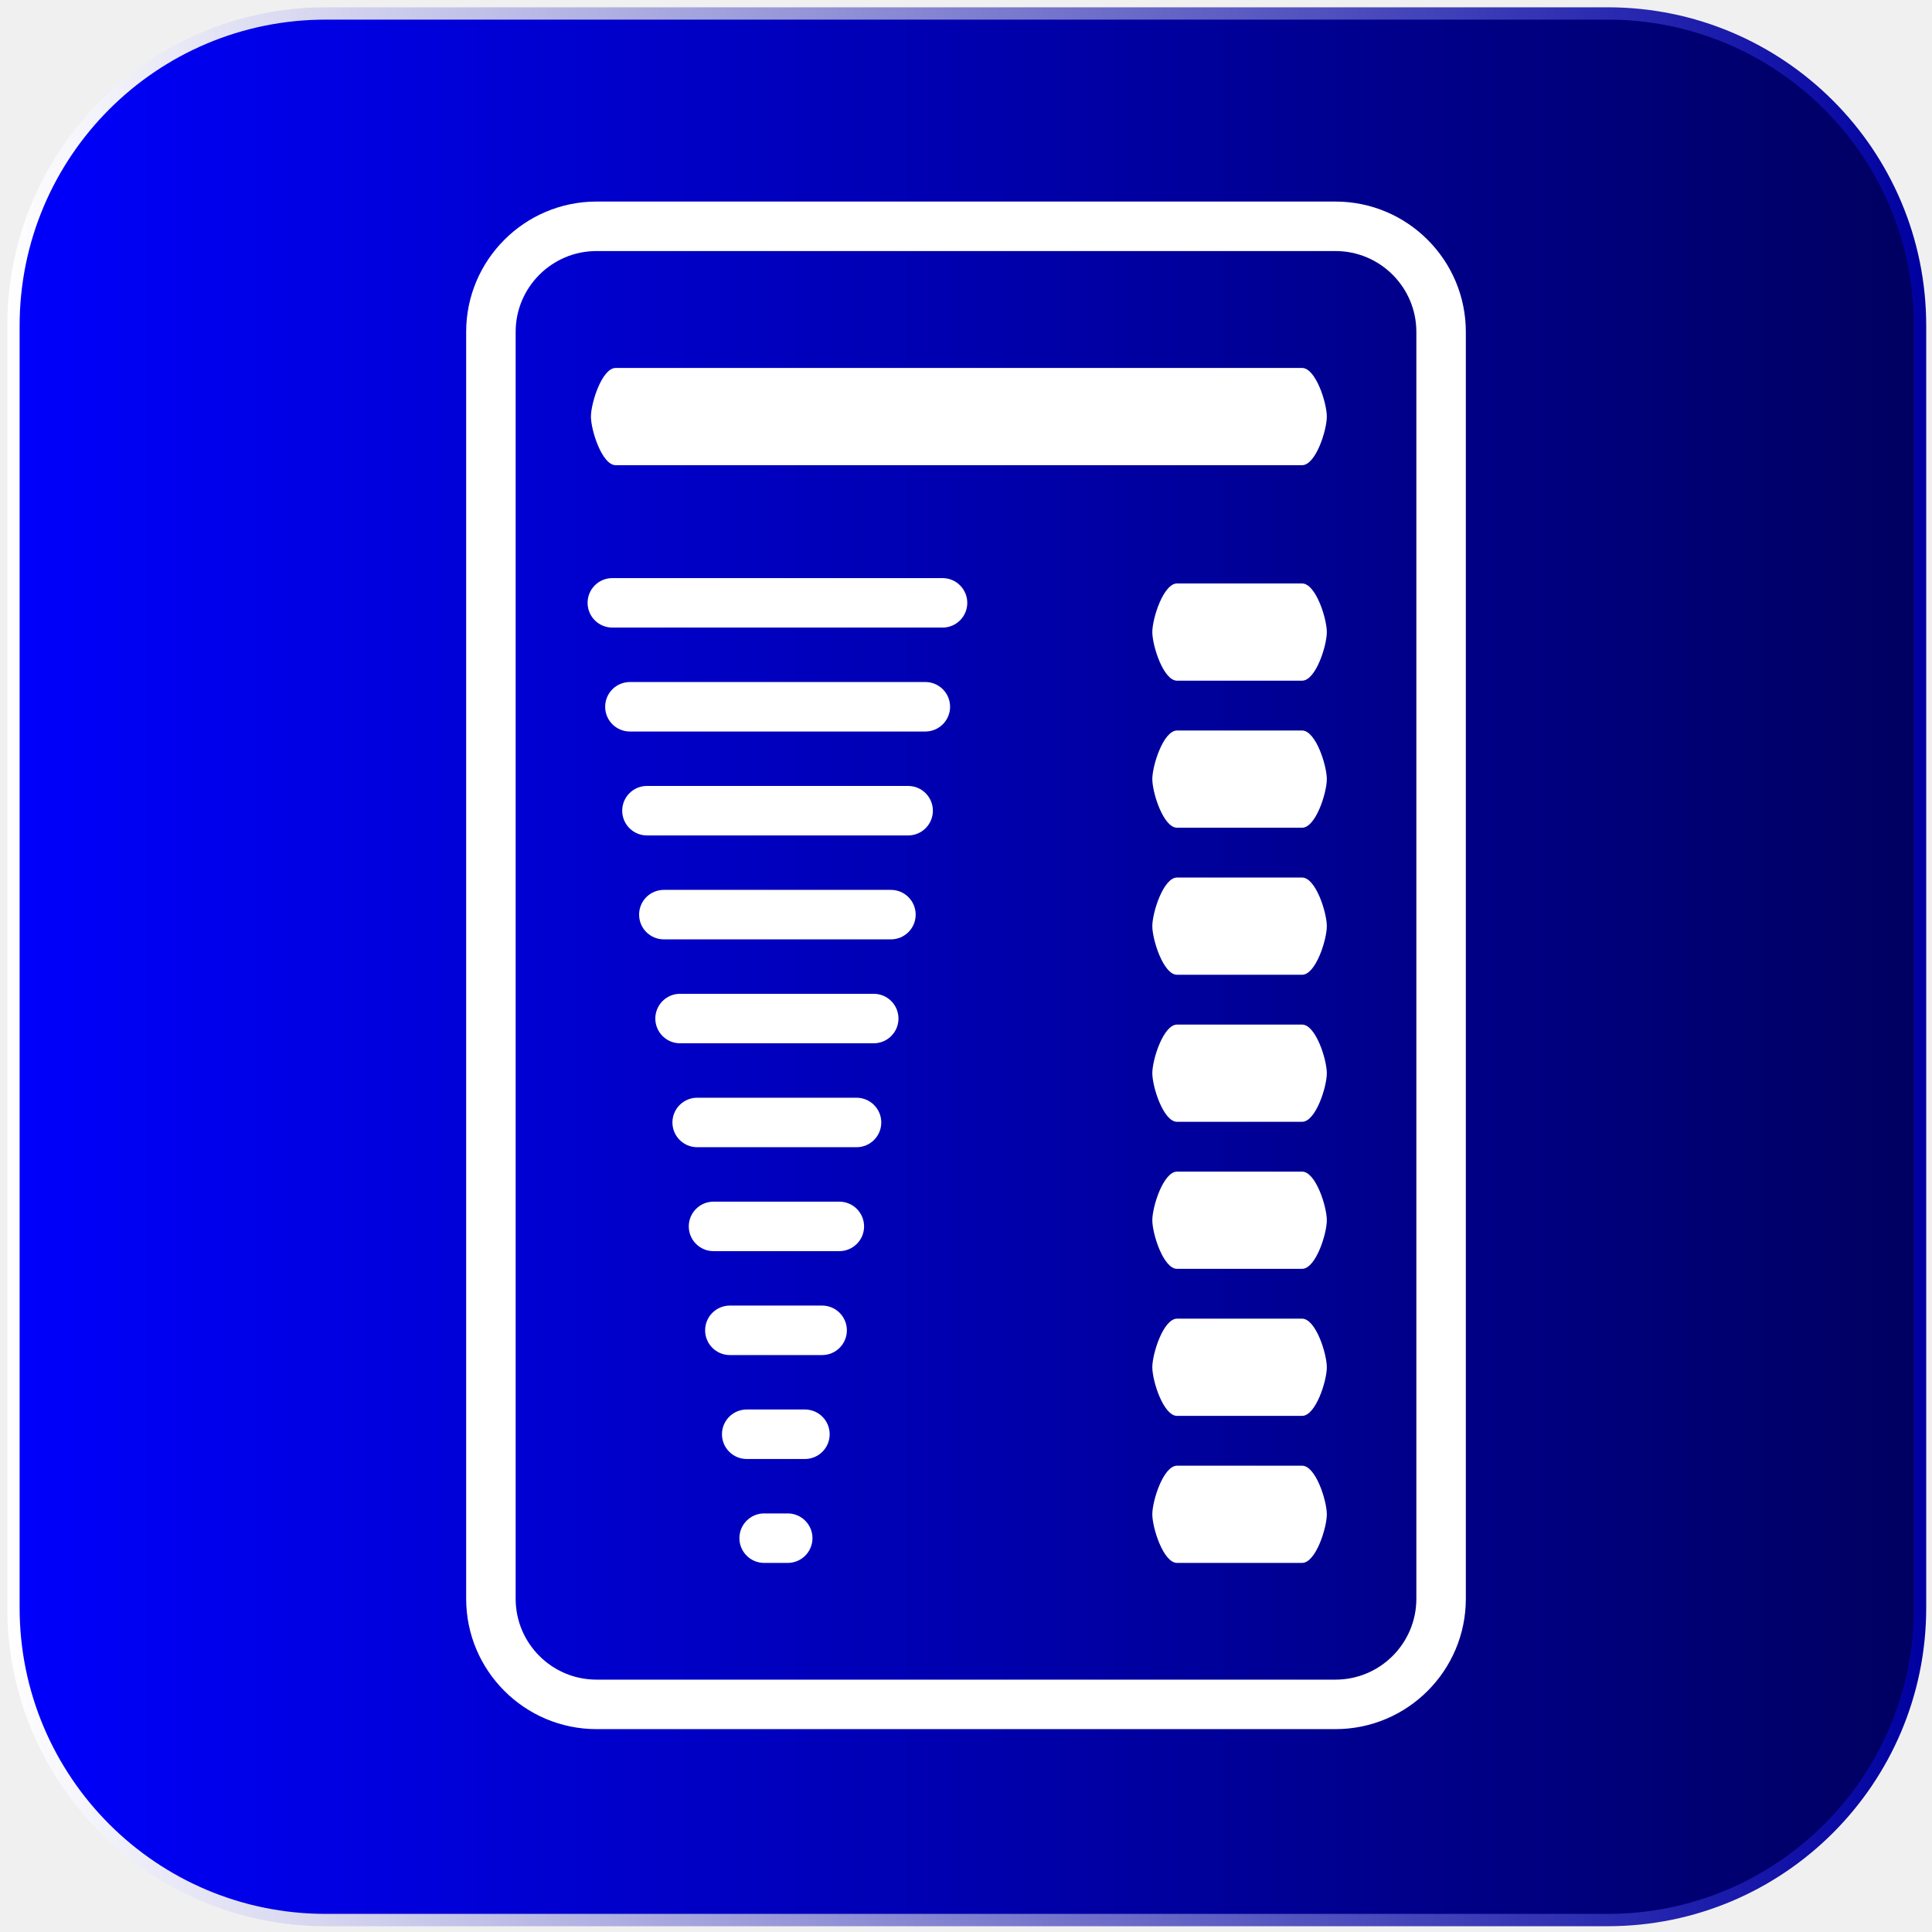
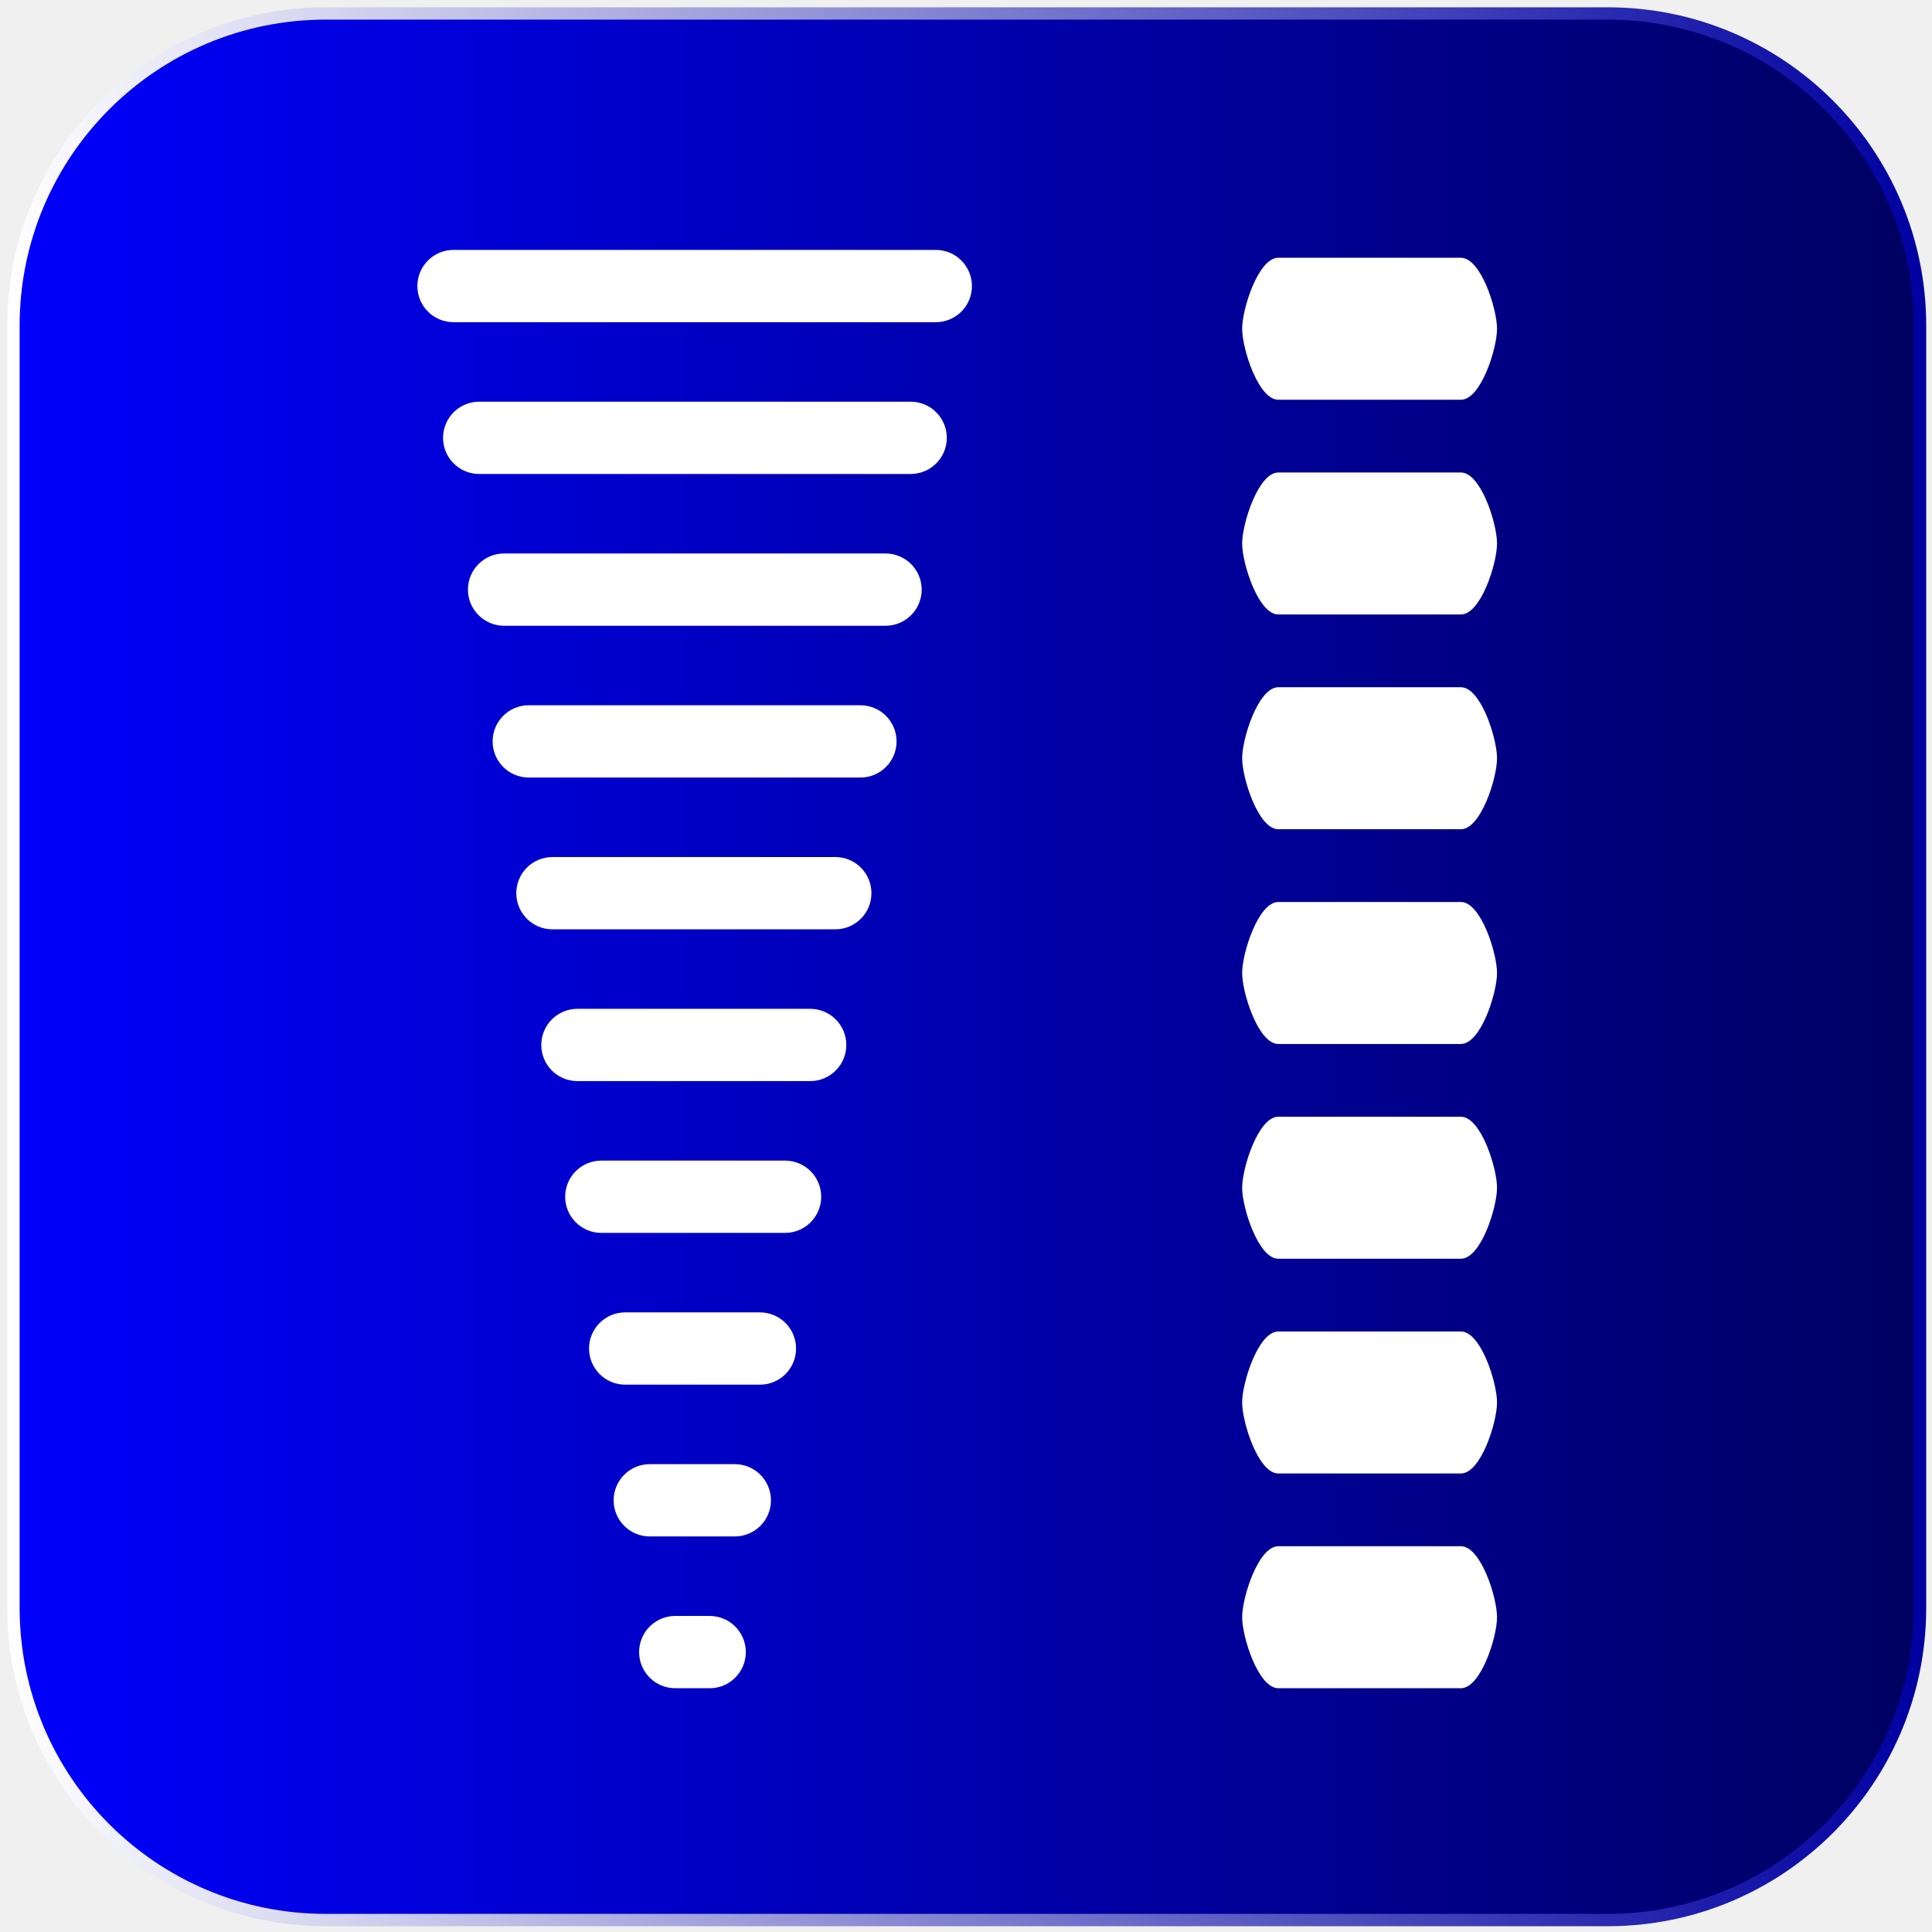
<svg xmlns="http://www.w3.org/2000/svg" xmlns:xlink="http://www.w3.org/1999/xlink" width="171.333mm" height="171.333mm" viewBox="0 0 607.087 607.087" id="svg2" version="1.1">
  <defs id="defs4">
    <linearGradient id="linearGradient4155">
      <stop style="stop-color:#000000;stop-opacity:1;" offset="0" id="stop4157" />
    </linearGradient>
    <linearGradient id="linearGradient4149">
      <stop style="stop-color:#000000;stop-opacity:1;" offset="0" id="stop4151" />
    </linearGradient>
    <linearGradient id="linearGradient4139">
      <stop style="stop-color:#2b2200;stop-opacity:1;" offset="0" id="stop4141" />
      <stop style="stop-color:#2b2200;stop-opacity:0;" offset="1" id="stop4143" />
    </linearGradient>
    <linearGradient xlink:href="#linearGradient895-5" id="linearGradient897-5" x1="325.631" y1="93.06" x2="925.631" y2="93.06" gradientUnits="userSpaceOnUse" gradientTransform="matrix(1.032935,0,0,1.032935,-20.36728,-2.826977)" />
    <linearGradient id="linearGradient895-5">
      <stop style="stop-color:#0000ff;stop-opacity:1;" offset="0" id="stop891-4" />
      <stop style="stop-color:#00005e;stop-opacity:1;" offset="1" id="stop893-7" />
    </linearGradient>
    <linearGradient xlink:href="#linearGradient8256-7" id="linearGradient8258-3" x1="324.381" y1="93.06" x2="926.881" y2="93.06" gradientUnits="userSpaceOnUse" gradientTransform="matrix(1.00079,0,0,1.00079,-0.2562088,0.1644468)" />
    <linearGradient id="linearGradient8256-7">
      <stop style="stop-color:#ffffff;stop-opacity:1;" offset="0" id="stop8254-8" />
      <stop style="stop-color:#0000a1;stop-opacity:1;" offset="1" id="stop8252-9" />
    </linearGradient>
  </defs>
  <g id="layer1" transform="translate(-65.22407,-173.7018)">
    <g id="g4165" transform="matrix(0.7071068,-0.7071068,0.7071068,0.7071068,-256.8632,384.1855)">
      <rect style="fill:url(#linearGradient897-5);fill-opacity:1;stroke:url(#linearGradient8258-3);stroke-width:3.874;stroke-miterlimit:4;stroke-dasharray:none;stroke-opacity:1" id="rect5645-2" width="599.102" height="599.102" x="326.317" y="-206.254" ry="98.129" rx="98.129" transform="rotate(45)" />
      <g transform="matrix(0.6187166,0.6187166,-0.6187166,0.6187166,382.8425,177.4861)" id="g14" />
      <g transform="matrix(0.6187166,0.6187166,-0.6187166,0.6187166,382.8425,177.4861)" id="g16" />
      <g transform="matrix(0.6187166,0.6187166,-0.6187166,0.6187166,382.8425,177.4861)" id="g18" />
      <g transform="matrix(0.6187166,0.6187166,-0.6187166,0.6187166,382.8425,177.4861)" id="g20" />
      <g transform="matrix(0.6187166,0.6187166,-0.6187166,0.6187166,382.8425,177.4861)" id="g22" />
      <g transform="matrix(0.6187166,0.6187166,-0.6187166,0.6187166,382.8425,177.4861)" id="g24" />
      <g transform="matrix(0.6187166,0.6187166,-0.6187166,0.6187166,382.8425,177.4861)" id="g26" />
      <g transform="matrix(0.6187166,0.6187166,-0.6187166,0.6187166,382.8425,177.4861)" id="g28" />
      <g transform="matrix(0.6187166,0.6187166,-0.6187166,0.6187166,382.8425,177.4861)" id="g30" />
      <g transform="matrix(0.6187166,0.6187166,-0.6187166,0.6187166,382.8425,177.4861)" id="g32" />
      <g transform="matrix(0.6187166,0.6187166,-0.6187166,0.6187166,382.8425,177.4861)" id="g34" />
      <g transform="matrix(0.6187166,0.6187166,-0.6187166,0.6187166,382.8425,177.4861)" id="g36" />
      <g transform="matrix(0.6187166,0.6187166,-0.6187166,0.6187166,382.8425,177.4861)" id="g38" />
      <g transform="matrix(0.6187166,0.6187166,-0.6187166,0.6187166,382.8425,177.4861)" id="g40" />
      <g transform="matrix(0.6187166,0.6187166,-0.6187166,0.6187166,382.8425,177.4861)" id="g42" />
-       <g transform="matrix(0.6629126,0.6629126,-0.6629126,0.6629126,376.7307,168.6333)" id="g6" style="fill:#ffffff;fill-opacity:1">
-         <g id="g4" style="fill:#ffffff;fill-opacity:1">
-           <path d="M 379.853,0 H 132.147 c -24.085,0 -43.68,19.595 -43.68,43.68 v 424.64 c 0,24.085 19.595,43.68 43.68,43.68 h 247.706 c 24.085,0 43.68,-19.595 43.68,-43.68 V 43.68 C 423.533,19.595 403.938,0 379.853,0 Z m 27.093,468.32 c 0,14.939 -12.154,27.093 -27.093,27.093 H 132.147 c -14.939,0 -27.093,-12.154 -27.093,-27.093 V 43.68 c 0,-14.939 12.154,-27.093 27.093,-27.093 h 247.706 c 14.939,0 27.093,12.154 27.093,27.093 z" id="path2" style="fill:#ffffff;fill-opacity:1" />
+       <g id="g1" transform="matrix(1.460484,0,0,1.460484,-139.2789,-266.3454)">
+         <g transform="matrix(0.6629126,0.6629126,-0.6629126,0.6629126,335.5616,147.4398)" id="g72" style="font-variation-settings:normal;opacity:1;vector-effect:none;fill:#ffffff;fill-opacity:1;stroke-width:1;stroke-linecap:butt;stroke-linejoin:miter;stroke-miterlimit:4;stroke-dasharray:none;stroke-dashoffset:0;stroke-opacity:1;stop-color:#000000;stop-opacity:1">
+           <g id="g70" style="font-variation-settings:normal;vector-effect:none;fill:#ffffff;fill-opacity:1;stroke-width:1;stroke-linecap:butt;stroke-linejoin:miter;stroke-miterlimit:4;stroke-dasharray:none;stroke-dashoffset:0;stroke-opacity:1;stop-color:#000000;stop-opacity:1">
+             <path d="m 243.284,424.639 h -7.903 c -4.58,0 -8.294,3.713 -8.294,8.294 0,4.58 3.713,8.294 8.294,8.294 h 7.903 c 4.58,0 8.294,-3.713 8.294,-8.294 -0.001,-4.58 -3.714,-8.294 -8.294,-8.294 z" id="path68" style="font-variation-settings:normal;vector-effect:none;fill:#ffffff;fill-opacity:1;stroke-width:1;stroke-linecap:butt;stroke-linejoin:miter;stroke-miterlimit:4;stroke-dasharray:none;stroke-dashoffset:0;stroke-opacity:1;stop-color:#000000;stop-opacity:1" />
+           </g>
        </g>
+         <g id="g925" transform="matrix(0.6629126,0.6629126,-0.6629126,0.6629126,358.6531,124.3484)" style="fill:#ffffff;fill-opacity:1">
+           <g id="g923" style="fill:#ffffff;fill-opacity:1">
+             <path id="path921" d="m 249.05,424.639 h -19.514 c -4.58,0 -8.294,3.713 -8.294,8.294 0,4.58 3.713,8.294 8.294,8.294 h 19.514 c 4.58,0 8.294,-3.713 8.294,-8.294 -10e-4,-4.58 -3.714,-8.294 -8.294,-8.294 z" style="fill:#ffffff;fill-opacity:1" />
+           </g>
+         </g>
+         <g transform="matrix(0.6629126,0.6629126,-0.6629126,0.6629126,381.7446,101.2569)" id="g931" style="fill:#ffffff;fill-opacity:1">
+           <g id="g929" style="fill:#ffffff;fill-opacity:1">
+             <path d="m 254.815,424.639 h -30.924 c -4.58,0 -8.294,3.713 -8.294,8.294 0,4.58 3.713,8.294 8.294,8.294 h 30.924 c 4.58,0 8.294,-3.713 8.294,-8.294 -10e-4,-4.58 -3.714,-8.294 -8.294,-8.294 z" id="path927" style="fill:#ffffff;fill-opacity:1" />
+           </g>
+         </g>
+         <g id="g937" transform="matrix(0.6629126,0.6629126,-0.6629126,0.6629126,404.836,78.16557)" style="fill:#ffffff;fill-opacity:1">
+           <g id="g935" style="fill:#ffffff;fill-opacity:1">
+             <path id="path933" d="m 260.581,424.639 h -42.17 c -4.58,0 -8.294,3.713 -8.294,8.294 0,4.58 3.713,8.294 8.294,8.294 h 42.17 c 4.58,0 8.294,-3.713 8.294,-8.294 -0.001,-4.58 -3.714,-8.294 -8.294,-8.294 z" style="fill:#ffffff;fill-opacity:1" />
+           </g>
+         </g>
+         <g id="g925-5" transform="matrix(0.6629126,0.6629126,-0.6629126,0.6629126,427.9275,55.07414)" style="fill:#ffffff;fill-opacity:1">
+           <g id="g923-7" style="fill:#ffffff;fill-opacity:1">
+             <path id="path921-6" d="m 266.346,424.639 h -53.415 c -4.58,0 -8.294,3.713 -8.294,8.294 0,4.58 3.713,8.294 8.294,8.294 h 53.415 c 4.58,0 8.294,-3.713 8.294,-8.294 -0.001,-4.58 -3.714,-8.294 -8.294,-8.294 z" style="fill:#ffffff;fill-opacity:1" />
+           </g>
+         </g>
+         <g transform="matrix(0.6629126,0.6629126,-0.6629126,0.6629126,451.0189,31.98269)" id="g931-1" style="fill:#ffffff;fill-opacity:1">
+           <g id="g929-9" style="fill:#ffffff;fill-opacity:1">
+             <path d="m 272.112,424.639 h -64.915 c -4.58,0 -8.294,3.713 -8.294,8.294 0,4.58 3.713,8.294 8.294,8.294 h 64.915 c 4.58,0 8.294,-3.713 8.294,-8.294 -10e-4,-4.58 -3.714,-8.294 -8.294,-8.294 z" id="path927-6" style="fill:#ffffff;fill-opacity:1" />
+           </g>
+         </g>
+         <g id="g937-8" transform="matrix(0.6629126,0.6629126,-0.6629126,0.6629126,474.1104,8.891242)" style="fill:#ffffff;fill-opacity:1">
+           <g id="g935-1" style="fill:#ffffff;fill-opacity:1">
+             <path id="path933-7" d="m 277.877,424.639 h -76.115 c -4.58,0 -8.294,3.713 -8.294,8.294 0,4.58 3.713,8.294 8.294,8.294 h 76.115 c 4.58,0 8.294,-3.713 8.294,-8.294 -0.001,-4.58 -3.714,-8.294 -8.294,-8.294 z" style="fill:#ffffff;fill-opacity:1" />
+           </g>
+         </g>
+         <g id="g925-5-9" transform="matrix(0.6629126,0.6629126,-0.6629126,0.6629126,497.2018,-14.20021)" style="fill:#ffffff;fill-opacity:1">
+           <g id="g923-7-6" style="fill:#ffffff;fill-opacity:1">
+             <path id="path921-6-7" d="m 283.643,424.639 h -87.543 c -4.58,0 -8.294,3.713 -8.294,8.294 0,4.58 3.713,8.294 8.294,8.294 h 87.543 c 4.58,0 8.294,-3.713 8.294,-8.294 -10e-4,-4.58 -3.714,-8.294 -8.294,-8.294 z" style="fill:#ffffff;fill-opacity:1" />
+           </g>
+         </g>
+         <g transform="matrix(0.6629126,0.6629126,-0.6629126,0.6629126,520.2933,-37.29166)" id="g931-1-8" style="fill:#ffffff;fill-opacity:1">
+           <g id="g929-9-5" style="fill:#ffffff;fill-opacity:1">
+             <path d="m 289.408,424.639 h -99.023 c -4.58,0 -8.294,3.713 -8.294,8.294 0,4.58 3.713,8.294 8.294,8.294 h 99.023 c 4.58,0 8.294,-3.713 8.294,-8.294 -0.001,-4.58 -3.714,-8.294 -8.294,-8.294 z" id="path927-6-6" style="fill:#ffffff;fill-opacity:1" />
+           </g>
+         </g>
+         <g id="g937-8-0" transform="matrix(0.6629126,0.6629126,-0.6629126,0.6629126,543.3847,-60.38311)" style="fill:#ffffff;fill-opacity:1">
+           <g id="g935-1-5" style="fill:#ffffff;fill-opacity:1">
+             <path id="path933-7-7" d="M 295.174,424.639 H 184.494 c -4.58,0 -8.294,3.713 -8.294,8.294 0,4.58 3.713,8.294 8.294,8.294 h 110.68 c 4.58,0 8.294,-3.713 8.294,-8.294 -10e-4,-4.58 -3.714,-8.294 -8.294,-8.294 z" style="fill:#ffffff;fill-opacity:1" />
+           </g>
+         </g>
+         <g transform="matrix(0.6629126,0.6629126,-0.6629126,0.6629126,427.3073,239.1855)" id="g72-1" style="fill:#ffffff;fill-opacity:1">
+           <g id="g70-0" style="fill:#ffffff;fill-opacity:1">
+             <path d="m 277.284,408.639 h -41.903 c -4.58,0 -8.294,11.713 -8.294,16.294 0,4.58 3.713,16.294 8.294,16.294 h 41.903 c 4.58,0 8.294,-11.713 8.294,-16.294 -0.001,-4.58 -3.714,-16.294 -8.294,-16.294 z" id="path68-0" style="fill:#ffffff;fill-opacity:1" />
+           </g>
+         </g>
+         <path d="m 372.901,661.222 -27.778,-27.778 c -3.036,-3.036 -13.263,2.267 -16.3,5.303 -3.036,3.036 -8.34,13.263 -5.303,16.3 l 27.778,27.778 c 3.036,3.036 13.263,-2.266 16.3,-5.303 3.035,-3.037 8.339,-13.264 5.303,-16.3 z" id="path68-0-2" style="fill:#ffffff;fill-opacity:1;stroke-width:0.938" />
+         <path d="M 405.572,628.551 377.794,600.773 c -3.036,-3.036 -13.263,2.267 -16.3,5.303 -3.036,3.036 -8.34,13.263 -5.303,16.3 l 27.778,27.778 c 3.036,3.036 13.263,-2.266 16.3,-5.303 3.035,-3.037 8.339,-13.264 5.303,-16.3 z" id="path68-0-2-9" style="fill:#ffffff;fill-opacity:1;stroke-width:0.938" />
+         <path d="m 438.243,595.88 -27.778,-27.778 c -3.036,-3.036 -13.263,2.267 -16.3,5.303 -3.036,3.036 -8.34,13.263 -5.303,16.3 l 27.778,27.778 c 3.036,3.036 13.263,-2.266 16.3,-5.303 3.035,-3.037 8.339,-13.264 5.303,-16.3 z" id="path68-0-2-1" style="fill:#ffffff;fill-opacity:1;stroke-width:0.938" />
+         <path d="M 470.914,563.21 443.136,535.432 c -3.036,-3.036 -13.263,2.267 -16.3,5.303 -3.036,3.036 -8.34,13.263 -5.303,16.3 l 27.778,27.778 c 3.036,3.036 13.263,-2.266 16.3,-5.303 3.035,-3.037 8.339,-13.264 5.303,-16.3 z" id="path68-0-2-9-5" style="fill:#ffffff;fill-opacity:1;stroke-width:0.938" />
+         <path d="m 503.585,530.539 -27.778,-27.778 c -3.036,-3.036 -13.263,2.267 -16.3,5.303 -3.036,3.036 -8.34,13.263 -5.303,16.3 l 27.778,27.778 c 3.036,3.036 13.263,-2.266 16.3,-5.303 3.035,-3.037 8.339,-13.264 5.303,-16.3 z" id="path68-0-2-18" style="fill:#ffffff;fill-opacity:1;stroke-width:0.938" />
+         <path d="m 536.256,497.868 -27.778,-27.778 c -3.036,-3.036 -13.263,2.267 -16.3,5.303 -3.036,3.036 -8.34,13.263 -5.303,16.3 l 27.778,27.778 c 3.036,3.036 13.263,-2.266 16.3,-5.303 3.035,-3.037 8.339,-13.264 5.303,-16.3 z" id="path68-0-2-9-9" style="fill:#ffffff;fill-opacity:1;stroke-width:0.938" />
      </g>
-       <g transform="matrix(0.6629126,0.6629126,-0.6629126,0.6629126,335.5616,147.4398)" id="g72" style="font-variation-settings:normal;opacity:1;vector-effect:none;fill:#ffffff;fill-opacity:1;stroke-width:1;stroke-linecap:butt;stroke-linejoin:miter;stroke-miterlimit:4;stroke-dasharray:none;stroke-dashoffset:0;stroke-opacity:1;stop-color:#000000;stop-opacity:1">
-         <g id="g70" style="font-variation-settings:normal;vector-effect:none;fill:#ffffff;fill-opacity:1;stroke-width:1;stroke-linecap:butt;stroke-linejoin:miter;stroke-miterlimit:4;stroke-dasharray:none;stroke-dashoffset:0;stroke-opacity:1;stop-color:#000000;stop-opacity:1">
-           <path d="m 243.284,424.639 h -7.903 c -4.58,0 -8.294,3.713 -8.294,8.294 0,4.58 3.713,8.294 8.294,8.294 h 7.903 c 4.58,0 8.294,-3.713 8.294,-8.294 -0.001,-4.58 -3.714,-8.294 -8.294,-8.294 z" id="path68" style="font-variation-settings:normal;vector-effect:none;fill:#ffffff;fill-opacity:1;stroke-width:1;stroke-linecap:butt;stroke-linejoin:miter;stroke-miterlimit:4;stroke-dasharray:none;stroke-dashoffset:0;stroke-opacity:1;stop-color:#000000;stop-opacity:1" />
-         </g>
-       </g>
-       <g id="g925" transform="matrix(0.6629126,0.6629126,-0.6629126,0.6629126,358.6531,124.3484)" style="fill:#ffffff;fill-opacity:1">
-         <g id="g923" style="fill:#ffffff;fill-opacity:1">
-           <path id="path921" d="m 249.05,424.639 h -19.514 c -4.58,0 -8.294,3.713 -8.294,8.294 0,4.58 3.713,8.294 8.294,8.294 h 19.514 c 4.58,0 8.294,-3.713 8.294,-8.294 -10e-4,-4.58 -3.714,-8.294 -8.294,-8.294 z" style="fill:#ffffff;fill-opacity:1" />
-         </g>
-       </g>
-       <g transform="matrix(0.6629126,0.6629126,-0.6629126,0.6629126,381.7446,101.2569)" id="g931" style="fill:#ffffff;fill-opacity:1">
-         <g id="g929" style="fill:#ffffff;fill-opacity:1">
-           <path d="m 254.815,424.639 h -30.924 c -4.58,0 -8.294,3.713 -8.294,8.294 0,4.58 3.713,8.294 8.294,8.294 h 30.924 c 4.58,0 8.294,-3.713 8.294,-8.294 -10e-4,-4.58 -3.714,-8.294 -8.294,-8.294 z" id="path927" style="fill:#ffffff;fill-opacity:1" />
-         </g>
-       </g>
-       <g id="g937" transform="matrix(0.6629126,0.6629126,-0.6629126,0.6629126,404.836,78.16557)" style="fill:#ffffff;fill-opacity:1">
-         <g id="g935" style="fill:#ffffff;fill-opacity:1">
-           <path id="path933" d="m 260.581,424.639 h -42.17 c -4.58,0 -8.294,3.713 -8.294,8.294 0,4.58 3.713,8.294 8.294,8.294 h 42.17 c 4.58,0 8.294,-3.713 8.294,-8.294 -0.001,-4.58 -3.714,-8.294 -8.294,-8.294 z" style="fill:#ffffff;fill-opacity:1" />
-         </g>
-       </g>
-       <g id="g925-5" transform="matrix(0.6629126,0.6629126,-0.6629126,0.6629126,427.9275,55.07414)" style="fill:#ffffff;fill-opacity:1">
-         <g id="g923-7" style="fill:#ffffff;fill-opacity:1">
-           <path id="path921-6" d="m 266.346,424.639 h -53.415 c -4.58,0 -8.294,3.713 -8.294,8.294 0,4.58 3.713,8.294 8.294,8.294 h 53.415 c 4.58,0 8.294,-3.713 8.294,-8.294 -0.001,-4.58 -3.714,-8.294 -8.294,-8.294 z" style="fill:#ffffff;fill-opacity:1" />
-         </g>
-       </g>
-       <g transform="matrix(0.6629126,0.6629126,-0.6629126,0.6629126,451.0189,31.98269)" id="g931-1" style="fill:#ffffff;fill-opacity:1">
-         <g id="g929-9" style="fill:#ffffff;fill-opacity:1">
-           <path d="m 272.112,424.639 h -64.915 c -4.58,0 -8.294,3.713 -8.294,8.294 0,4.58 3.713,8.294 8.294,8.294 h 64.915 c 4.58,0 8.294,-3.713 8.294,-8.294 -10e-4,-4.58 -3.714,-8.294 -8.294,-8.294 z" id="path927-6" style="fill:#ffffff;fill-opacity:1" />
-         </g>
-       </g>
-       <g id="g937-8" transform="matrix(0.6629126,0.6629126,-0.6629126,0.6629126,474.1104,8.891242)" style="fill:#ffffff;fill-opacity:1">
-         <g id="g935-1" style="fill:#ffffff;fill-opacity:1">
-           <path id="path933-7" d="m 277.877,424.639 h -76.115 c -4.58,0 -8.294,3.713 -8.294,8.294 0,4.58 3.713,8.294 8.294,8.294 h 76.115 c 4.58,0 8.294,-3.713 8.294,-8.294 -0.001,-4.58 -3.714,-8.294 -8.294,-8.294 z" style="fill:#ffffff;fill-opacity:1" />
-         </g>
-       </g>
-       <g id="g925-5-9" transform="matrix(0.6629126,0.6629126,-0.6629126,0.6629126,497.2018,-14.20021)" style="fill:#ffffff;fill-opacity:1">
-         <g id="g923-7-6" style="fill:#ffffff;fill-opacity:1">
-           <path id="path921-6-7" d="m 283.643,424.639 h -87.543 c -4.58,0 -8.294,3.713 -8.294,8.294 0,4.58 3.713,8.294 8.294,8.294 h 87.543 c 4.58,0 8.294,-3.713 8.294,-8.294 -10e-4,-4.58 -3.714,-8.294 -8.294,-8.294 z" style="fill:#ffffff;fill-opacity:1" />
-         </g>
-       </g>
-       <g transform="matrix(0.6629126,0.6629126,-0.6629126,0.6629126,520.2933,-37.29166)" id="g931-1-8" style="fill:#ffffff;fill-opacity:1">
-         <g id="g929-9-5" style="fill:#ffffff;fill-opacity:1">
-           <path d="m 289.408,424.639 h -99.023 c -4.58,0 -8.294,3.713 -8.294,8.294 0,4.58 3.713,8.294 8.294,8.294 h 99.023 c 4.58,0 8.294,-3.713 8.294,-8.294 -0.001,-4.58 -3.714,-8.294 -8.294,-8.294 z" id="path927-6-6" style="fill:#ffffff;fill-opacity:1" />
-         </g>
-       </g>
-       <g id="g937-8-0" transform="matrix(0.6629126,0.6629126,-0.6629126,0.6629126,543.3847,-60.38311)" style="fill:#ffffff;fill-opacity:1">
-         <g id="g935-1-5" style="fill:#ffffff;fill-opacity:1">
-           <path id="path933-7-7" d="M 295.174,424.639 H 184.494 c -4.58,0 -8.294,3.713 -8.294,8.294 0,4.58 3.713,8.294 8.294,8.294 h 110.68 c 4.58,0 8.294,-3.713 8.294,-8.294 -10e-4,-4.58 -3.714,-8.294 -8.294,-8.294 z" style="fill:#ffffff;fill-opacity:1" />
-         </g>
-       </g>
-       <g transform="matrix(0.6629126,0.6629126,-0.6629126,0.6629126,427.3073,239.1855)" id="g72-1" style="fill:#ffffff;fill-opacity:1">
-         <g id="g70-0" style="fill:#ffffff;fill-opacity:1">
-           <path d="m 277.284,408.639 h -41.903 c -4.58,0 -8.294,11.713 -8.294,16.294 0,4.58 3.713,16.294 8.294,16.294 h 41.903 c 4.58,0 8.294,-11.713 8.294,-16.294 -0.001,-4.58 -3.714,-16.294 -8.294,-16.294 z" id="path68-0" style="fill:#ffffff;fill-opacity:1" />
-         </g>
-       </g>
-       <path d="m 372.901,661.222 -27.778,-27.778 c -3.036,-3.036 -13.263,2.267 -16.3,5.303 -3.036,3.036 -8.34,13.263 -5.303,16.3 l 27.778,27.778 c 3.036,3.036 13.263,-2.266 16.3,-5.303 3.035,-3.037 8.339,-13.264 5.303,-16.3 z" id="path68-0-2" style="fill:#ffffff;fill-opacity:1;stroke-width:0.938" />
-       <path d="M 405.572,628.551 377.794,600.773 c -3.036,-3.036 -13.263,2.267 -16.3,5.303 -3.036,3.036 -8.34,13.263 -5.303,16.3 l 27.778,27.778 c 3.036,3.036 13.263,-2.266 16.3,-5.303 3.035,-3.037 8.339,-13.264 5.303,-16.3 z" id="path68-0-2-9" style="fill:#ffffff;fill-opacity:1;stroke-width:0.938" />
-       <path d="m 438.243,595.88 -27.778,-27.778 c -3.036,-3.036 -13.263,2.267 -16.3,5.303 -3.036,3.036 -8.34,13.263 -5.303,16.3 l 27.778,27.778 c 3.036,3.036 13.263,-2.266 16.3,-5.303 3.035,-3.037 8.339,-13.264 5.303,-16.3 z" id="path68-0-2-1" style="fill:#ffffff;fill-opacity:1;stroke-width:0.938" />
-       <path d="M 470.914,563.21 443.136,535.432 c -3.036,-3.036 -13.263,2.267 -16.3,5.303 -3.036,3.036 -8.34,13.263 -5.303,16.3 l 27.778,27.778 c 3.036,3.036 13.263,-2.266 16.3,-5.303 3.035,-3.037 8.339,-13.264 5.303,-16.3 z" id="path68-0-2-9-5" style="fill:#ffffff;fill-opacity:1;stroke-width:0.938" />
-       <path d="m 503.585,530.539 -27.778,-27.778 c -3.036,-3.036 -13.263,2.267 -16.3,5.303 -3.036,3.036 -8.34,13.263 -5.303,16.3 l 27.778,27.778 c 3.036,3.036 13.263,-2.266 16.3,-5.303 3.035,-3.037 8.339,-13.264 5.303,-16.3 z" id="path68-0-2-18" style="fill:#ffffff;fill-opacity:1;stroke-width:0.938" />
-       <path d="m 536.256,497.868 -27.778,-27.778 c -3.036,-3.036 -13.263,2.267 -16.3,5.303 -3.036,3.036 -8.34,13.263 -5.303,16.3 l 27.778,27.778 c 3.036,3.036 13.263,-2.266 16.3,-5.303 3.035,-3.037 8.339,-13.264 5.303,-16.3 z" id="path68-0-2-9-9" style="fill:#ffffff;fill-opacity:1;stroke-width:0.938" />
-       <path d="M 584.138,449.985 431.626,297.473 c -3.036,-3.036 -13.263,2.267 -16.3,5.303 -3.036,3.036 -8.34,13.263 -5.303,16.3 l 152.512,152.512 c 3.036,3.036 13.263,-2.266 16.3,-5.303 3.035,-3.037 8.339,-13.264 5.303,-16.3 z" id="path68-0-2-9-9-5" style="fill:#ffffff;fill-opacity:1;stroke-width:0.938" />
    </g>
  </g>
</svg>
